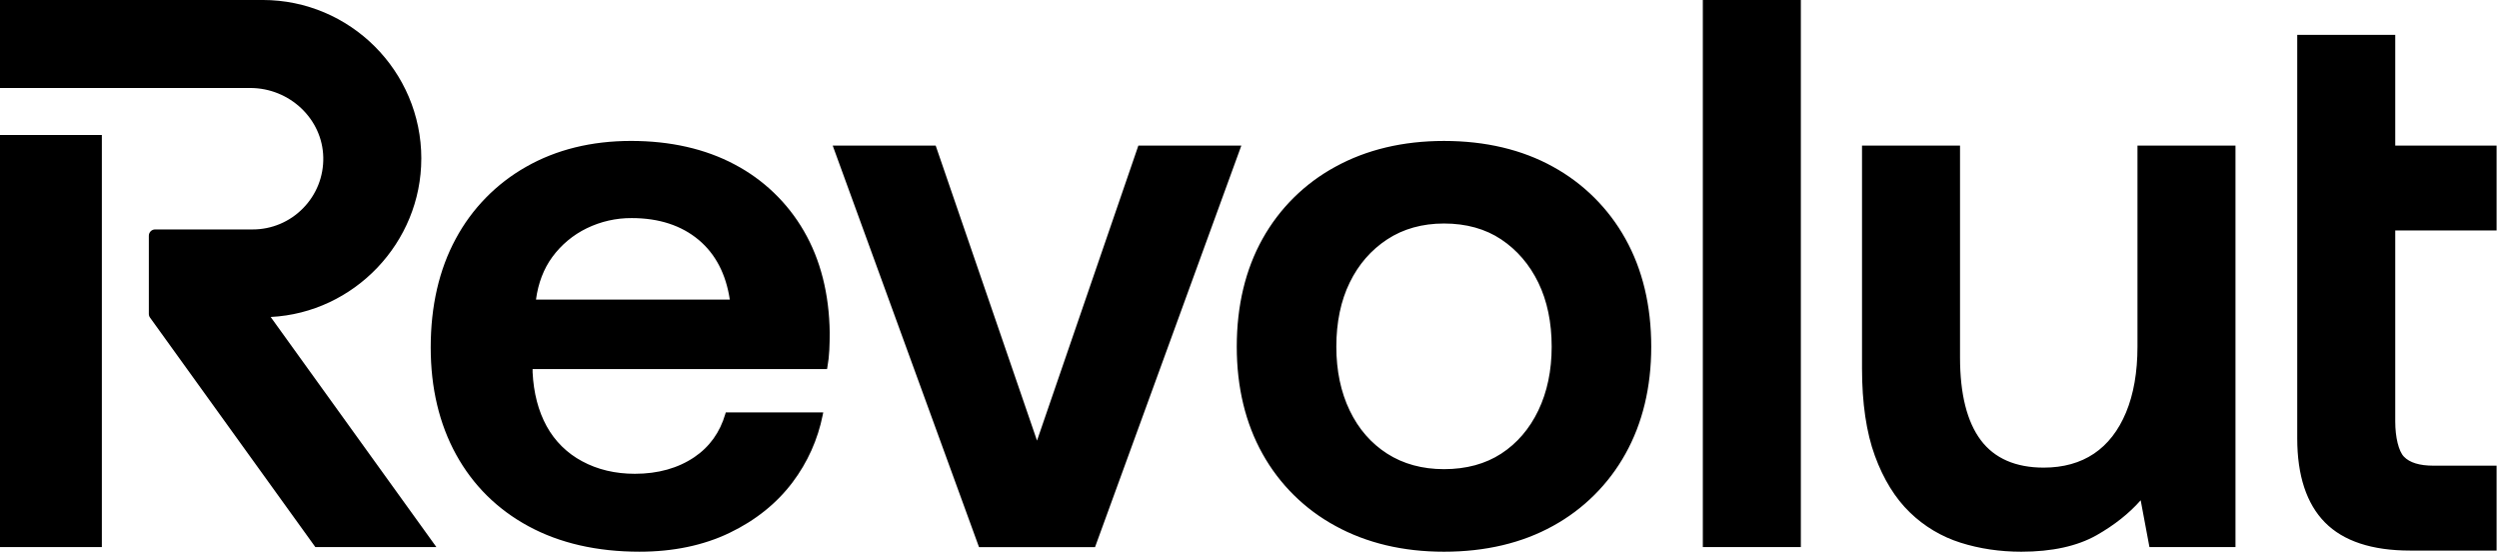
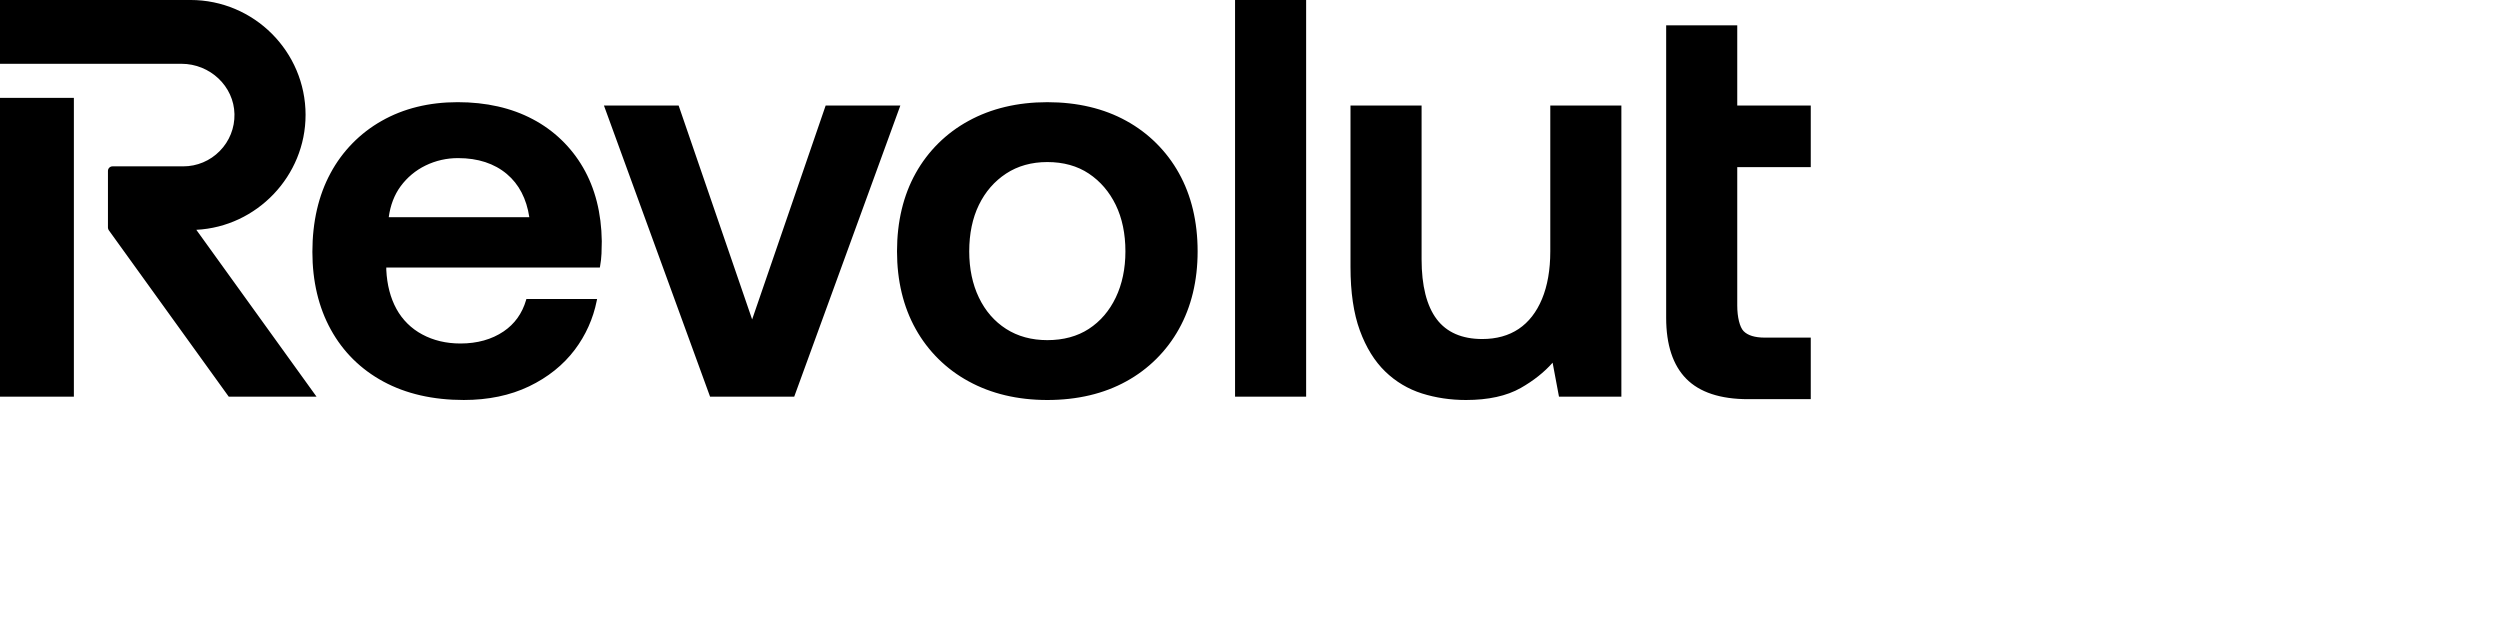
- <svg xmlns="http://www.w3.org/2000/svg" width="145" height="32" viewBox="0 0 145 32" fill="none">
+ <svg xmlns="http://www.w3.org/2000/svg" viewBox="0 0 200 50" fill="none">
  <path fill="currentColor" fill-rule="evenodd" d="M98.804 0h5.687v31.731h-5.687V0Zm46.057 13.368V8.444h-5.881v-6.42h-5.687V25.43c0 2.15.541 3.79 1.608 4.871 1.066 1.083 2.728 1.632 4.939 1.632h5.021v-4.924h-3.674c-.799 0-1.372-.176-1.704-.523-.305-.317-.503-1.12-.503-2.043V13.368h5.881Zm-84.69 12.187 5.881-17.111h5.975l-8.489 23.288h-6.733L48.316 8.444h5.975l5.88 17.111Zm63.852-5.445c0 1.474-.224 2.757-.664 3.812-.437 1.05-1.063 1.854-1.861 2.39-.798.537-1.779.81-2.916.81-1.626 0-2.853-.535-3.646-1.588-.802-1.065-1.209-2.678-1.209-4.796V8.444h-5.687v12.923c0 2.012.251 3.719.748 5.072.497 1.358 1.18 2.462 2.029 3.281a7.422 7.422 0 0 0 2.946 1.758c1.1.347 2.284.522 3.518.522 1.778 0 3.25-.323 4.373-.959 1.024-.582 1.883-1.262 2.555-2.025l.509 2.715h4.992V8.444h-5.687V20.11ZM90.11 9.672c-1.792-.993-3.92-1.497-6.325-1.497-2.375 0-4.495.504-6.302 1.497a10.644 10.644 0 0 0-4.226 4.18c-.993 1.777-1.496 3.882-1.496 6.258 0 2.346.503 4.437 1.496 6.213a10.639 10.639 0 0 0 4.226 4.18C79.29 31.496 81.41 32 83.785 32c2.404 0 4.533-.504 6.325-1.497a10.676 10.676 0 0 0 4.203-4.18c.993-1.777 1.497-3.867 1.497-6.213 0-2.375-.504-4.48-1.497-6.258a10.68 10.68 0 0 0-4.203-4.18Zm-3.005 16.64c-.916.596-2.033.899-3.32.899-1.257 0-2.367-.303-3.298-.9-.933-.597-1.665-1.44-2.176-2.507-.513-1.067-.773-2.31-.773-3.694 0-1.413.26-2.663.773-3.715.51-1.052 1.243-1.896 2.177-2.509.931-.612 2.04-.922 3.297-.922 1.286 0 2.403.31 3.32.922.918.613 1.644 1.457 2.155 2.509.513 1.055.773 2.305.773 3.715 0 1.381-.26 2.624-.773 3.694-.511 1.067-1.236 1.91-2.155 2.508ZM5.911 7.831H0v23.9h5.91v-23.9Zm18.535 1.366c0-5.072-4.13-9.198-9.207-9.198H0v5.104h14.515c2.297 0 4.2 1.805 4.242 4.024a4.073 4.073 0 0 1-1.173 2.951 4.072 4.072 0 0 1-2.928 1.23H9c-.2 0-.364.163-.364.364v4.536c0 .078.024.151.069.213l9.593 13.31h7.023l-9.616-13.346c4.843-.243 8.74-4.312 8.74-9.188Zm18.174.339c-1.702-.904-3.724-1.362-6.008-1.362-2.288 0-4.333.504-6.08 1.498a10.49 10.49 0 0 0-4.089 4.18c-.963 1.776-1.452 3.896-1.452 6.302 0 2.346.496 4.436 1.475 6.213.98 1.78 2.395 3.18 4.204 4.158 1.805.978 3.97 1.474 6.435 1.474 1.956 0 3.712-.366 5.22-1.09 1.508-.724 2.739-1.711 3.66-2.933a9.602 9.602 0 0 0 1.752-3.905l.03-.152h-5.655l-.027.091c-.311 1.066-.916 1.909-1.796 2.504-.946.64-2.107.966-3.452.966-1.14 0-2.17-.245-3.06-.727a5.049 5.049 0 0 1-2.06-2.036c-.482-.876-.756-1.93-.814-3.126v-.187h17.084l.019-.104c.06-.328.098-.666.114-1.005.015-.331.023-.662.023-.996-.03-2.256-.535-4.24-1.499-5.899a10.035 10.035 0 0 0-4.024-3.864Zm-2.072 4.385c.972.818 1.576 1.98 1.798 3.457H31.099c.129-.958.447-1.788.946-2.469a5.399 5.399 0 0 1 1.997-1.667 5.878 5.878 0 0 1 2.614-.593c1.578 0 2.888.428 3.892 1.272Z" clip-rule="evenodd" />
</svg>
